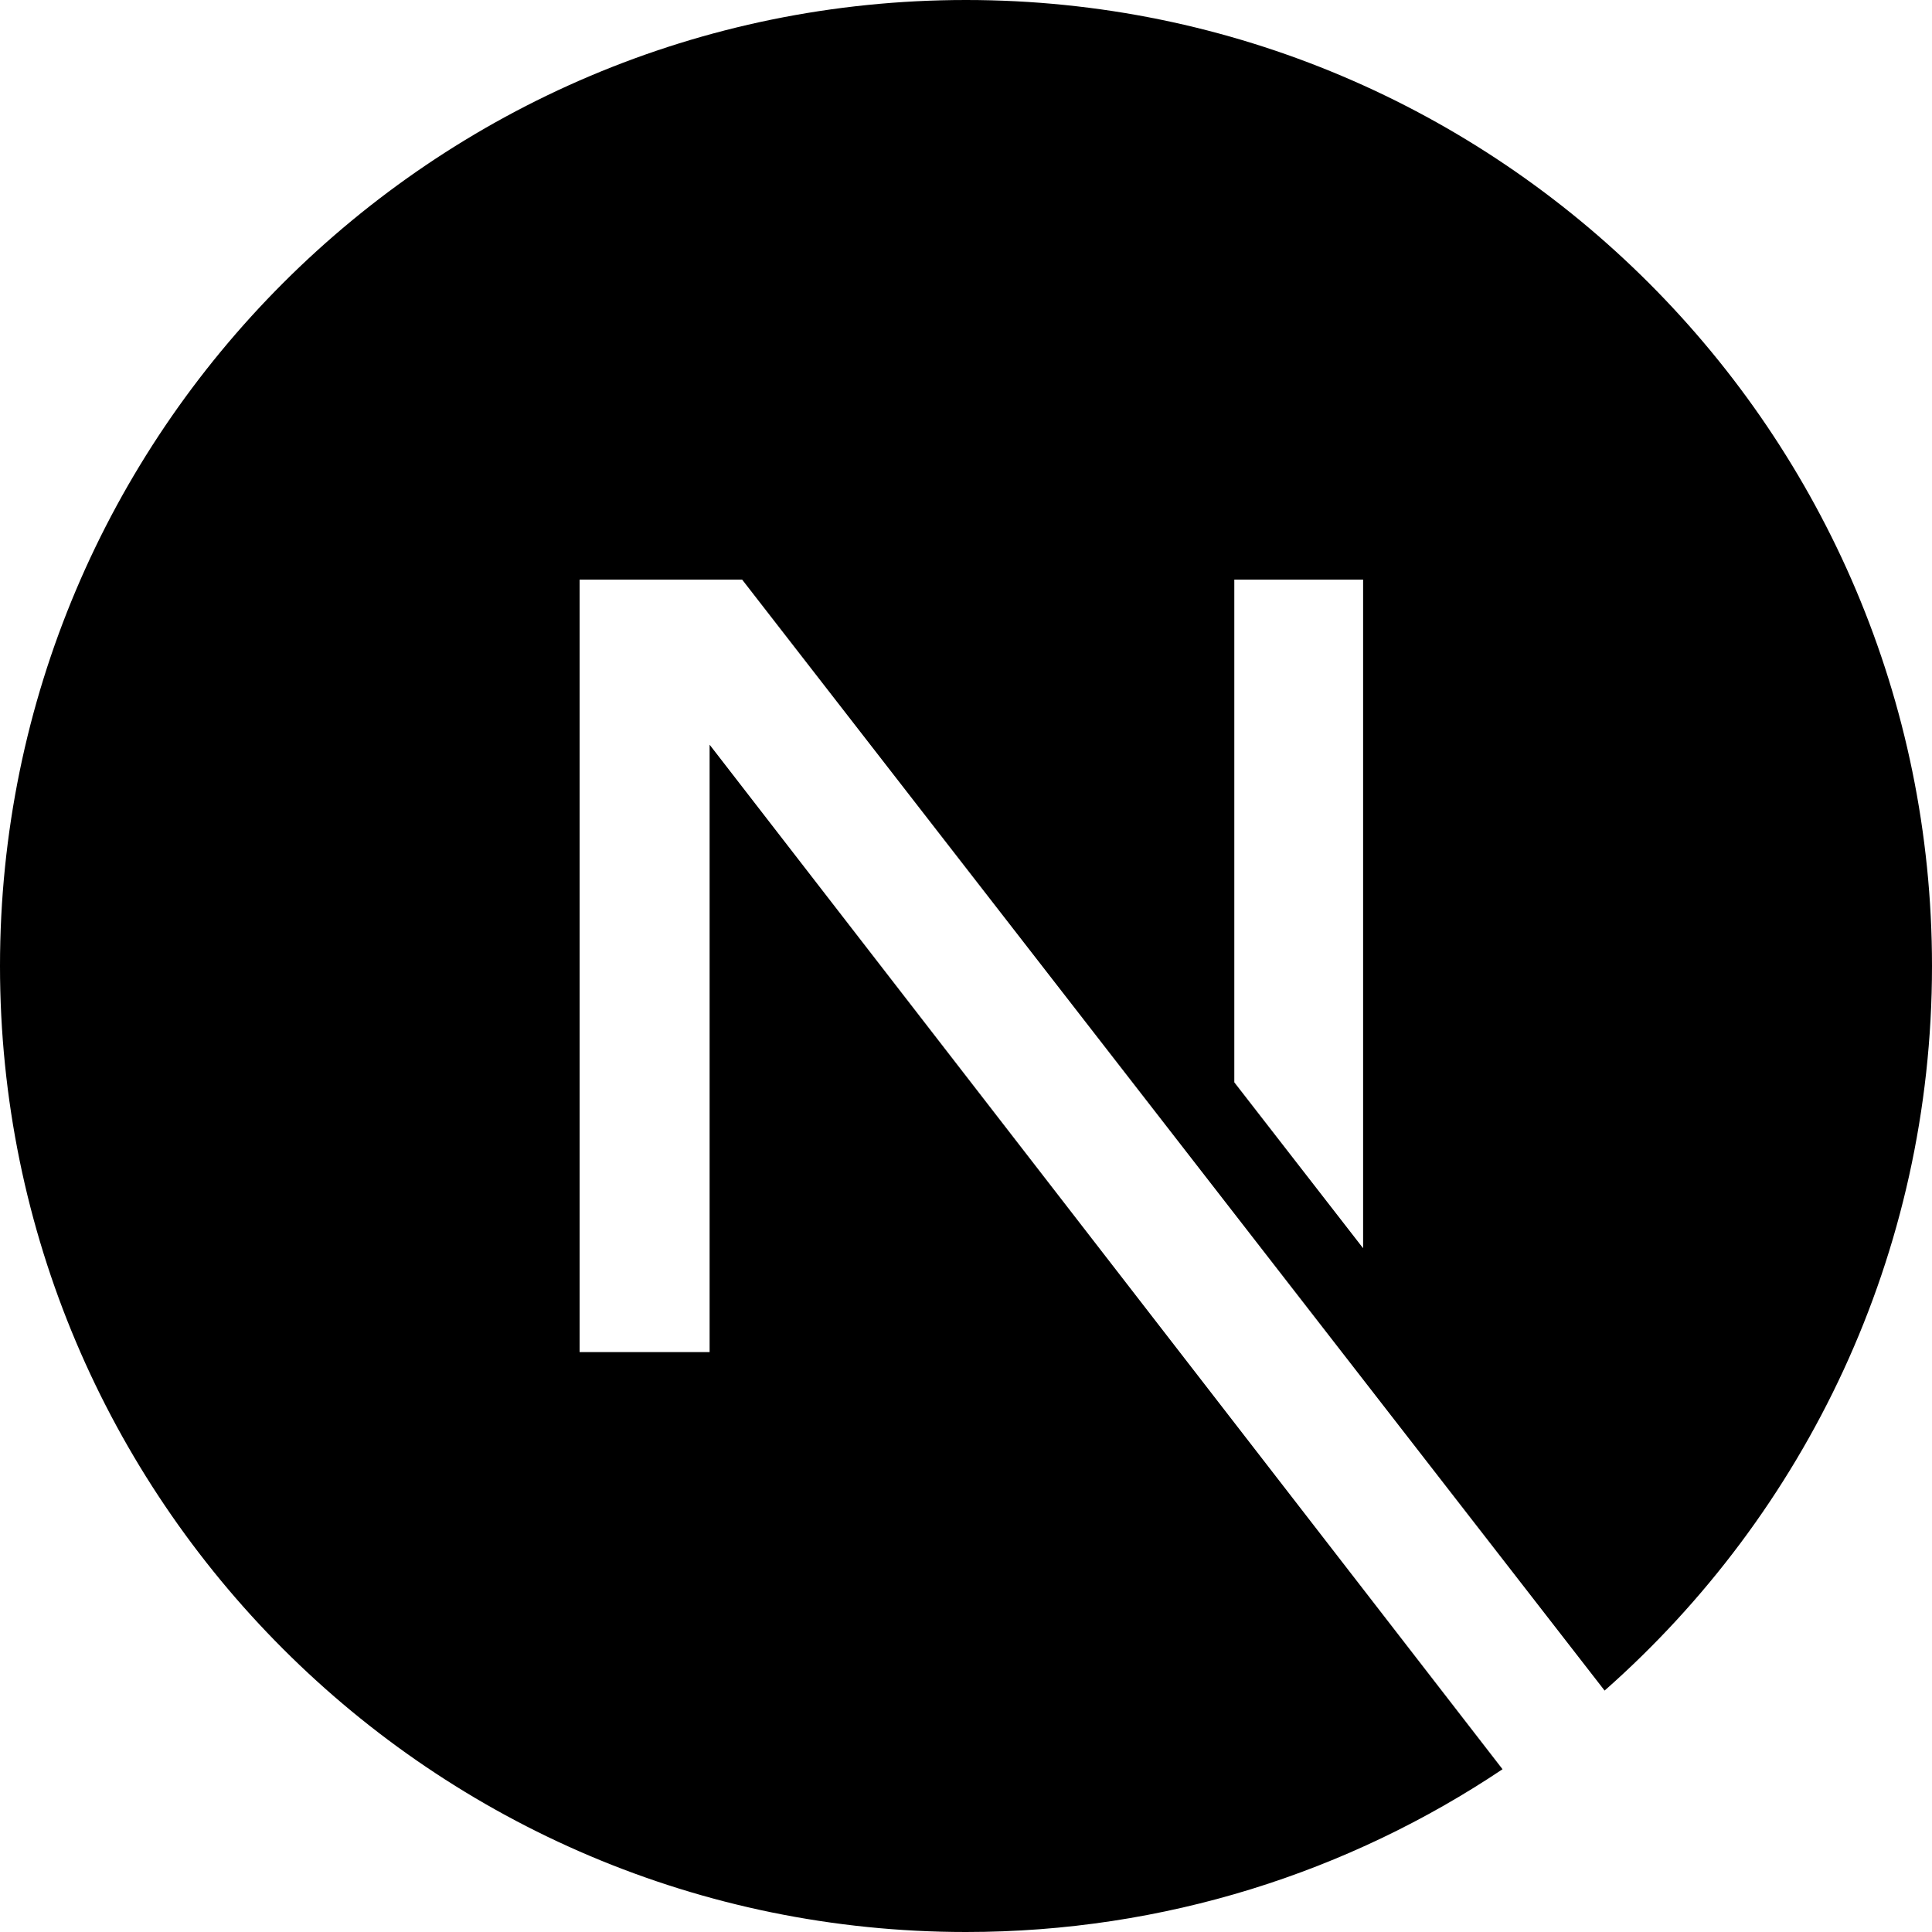
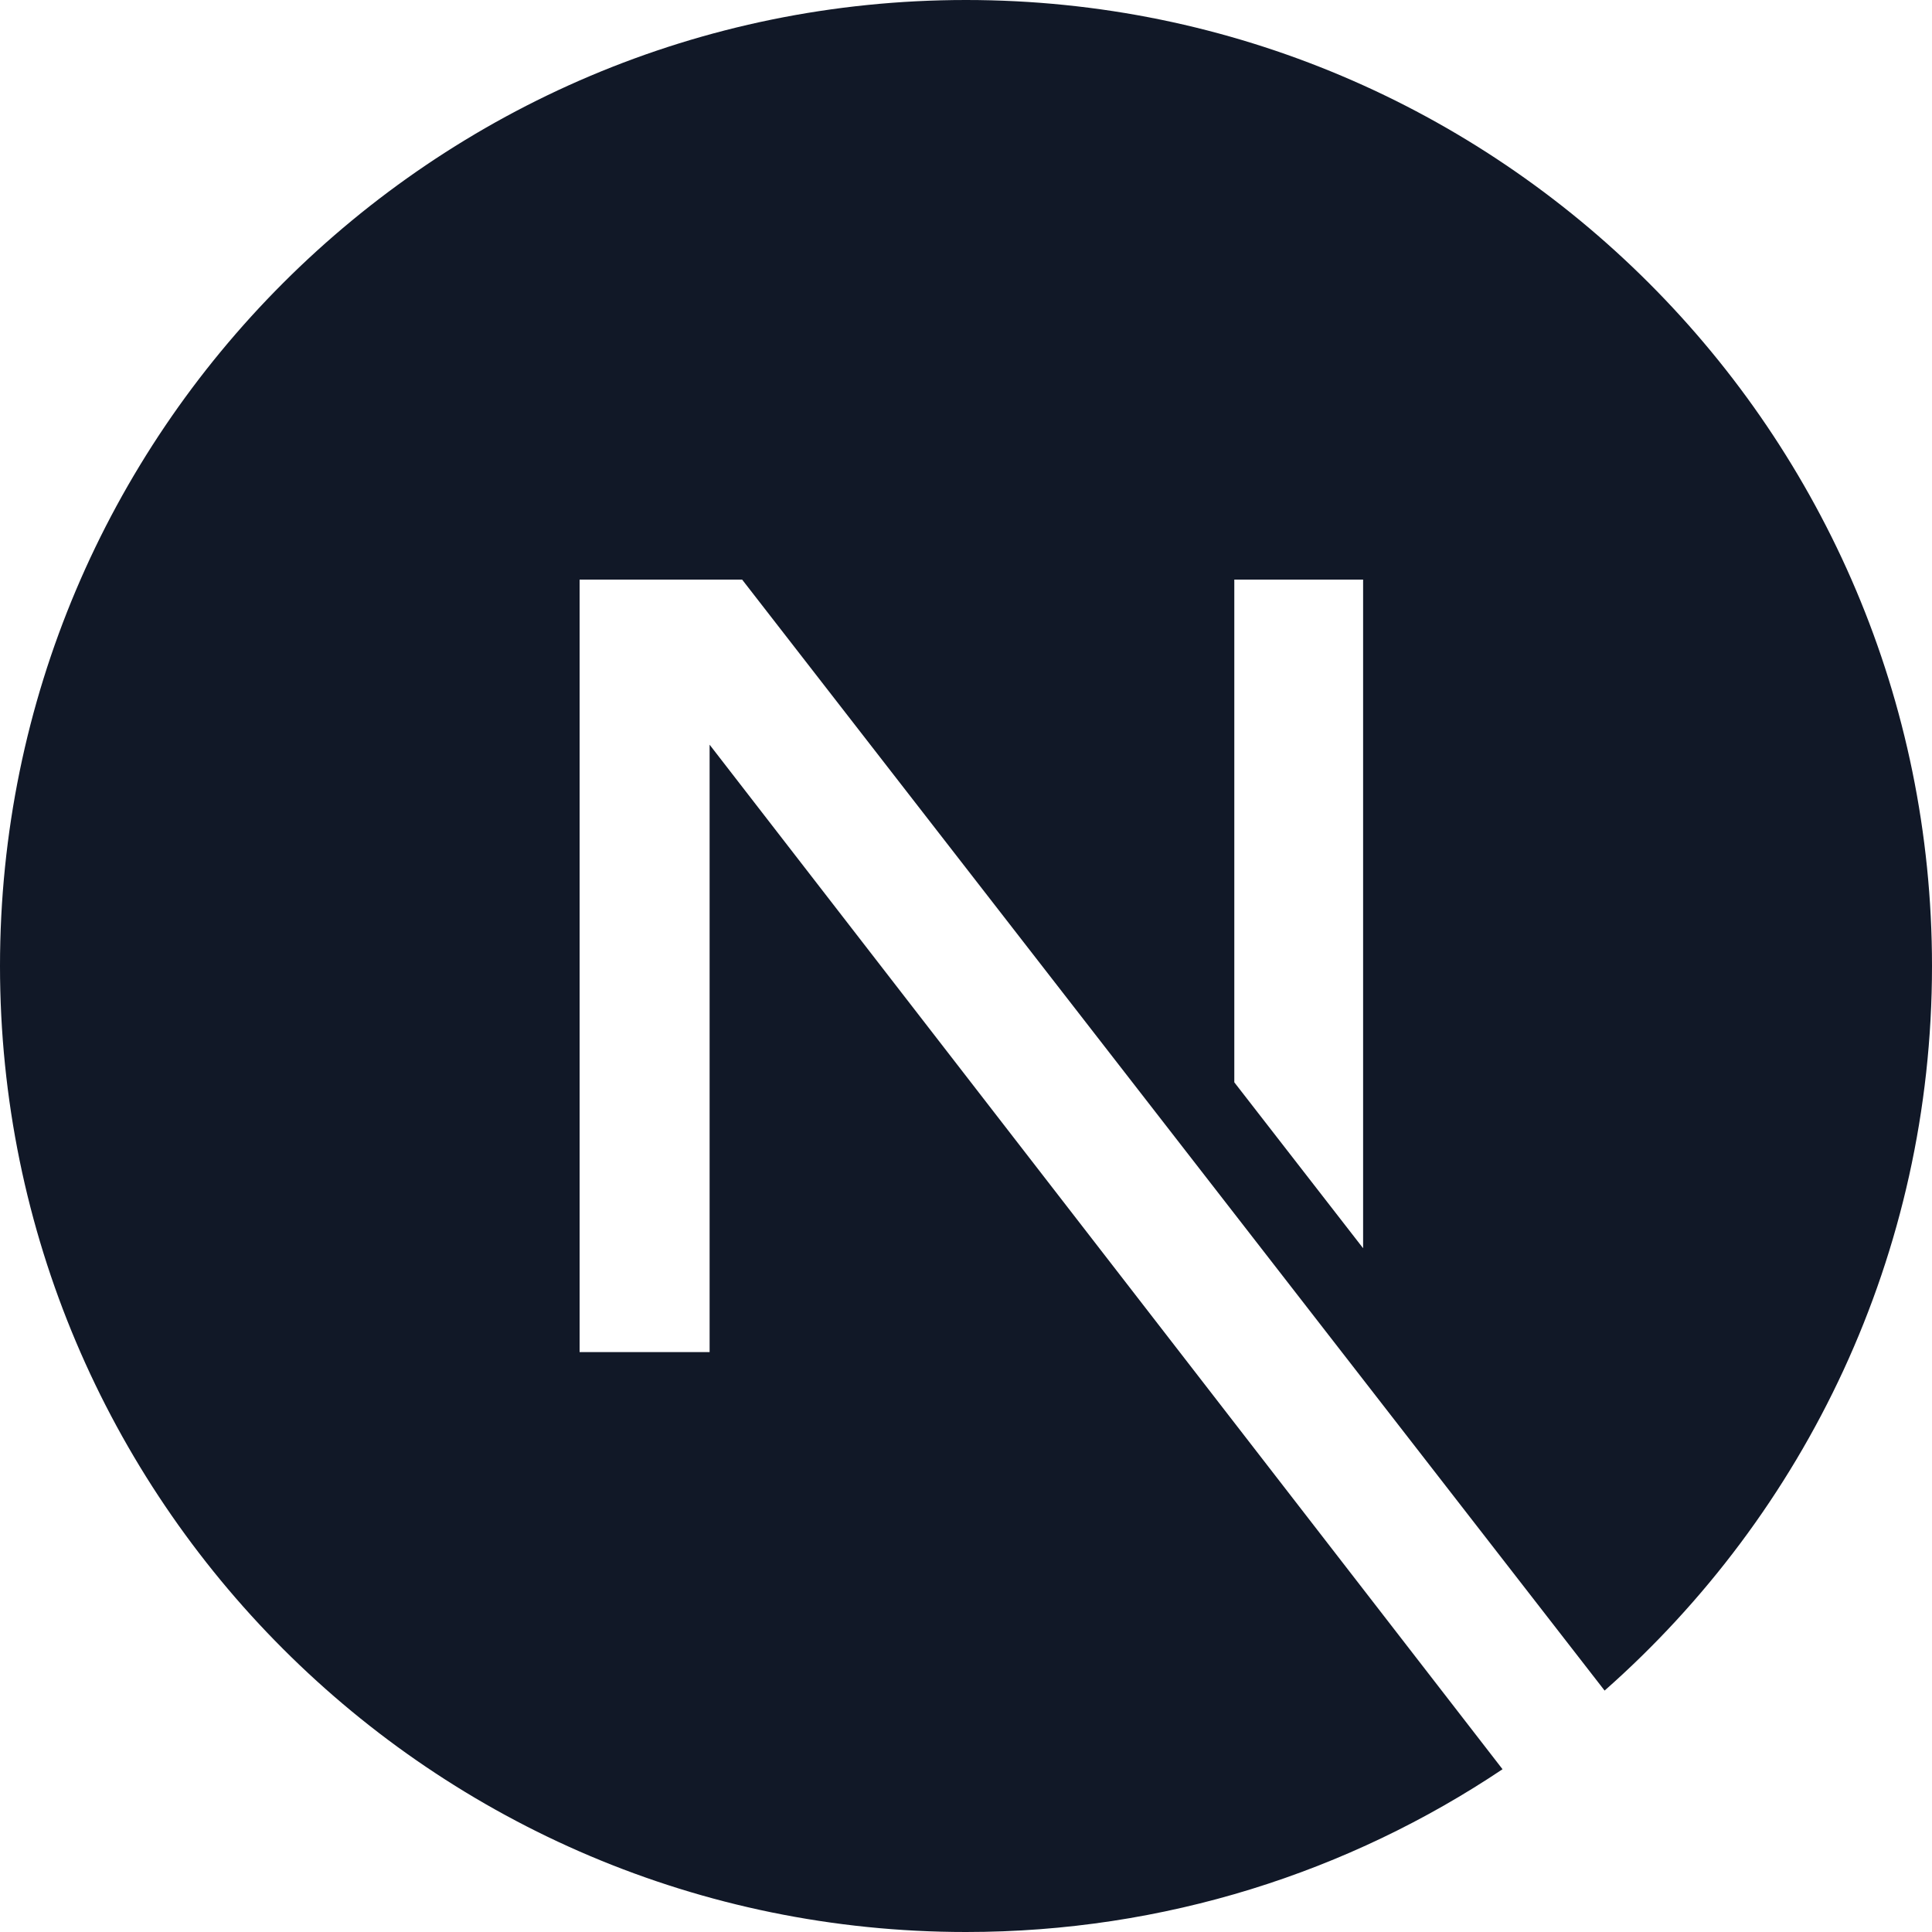
<svg xmlns="http://www.w3.org/2000/svg" role="img" viewBox="0 0 24 24">
-   <path d="M18.665 21.978C16.758 23.255 14.465 24 12 24 5.377 24 0 18.623 0 12S5.377 0 12 0s12 5.377 12 12c0 3.583-1.574 6.801-4.067 9.001L9.219 7.2H7.2v9.596h1.615V9.251l9.85 12.727Zm-3.332-8.533 1.6 2.061V7.2h-1.6v6.245Z" />
+   <path fill="#111827" d="M18.665 21.978C16.758 23.255 14.465 24 12 24 5.377 24 0 18.623 0 12S5.377 0 12 0s12 5.377 12 12c0 3.583-1.574 6.801-4.067 9.001L9.219 7.2H7.2v9.596h1.615V9.251l9.85 12.727Zm-3.332-8.533 1.6 2.061V7.2h-1.6v6.245Z" />
</svg>
